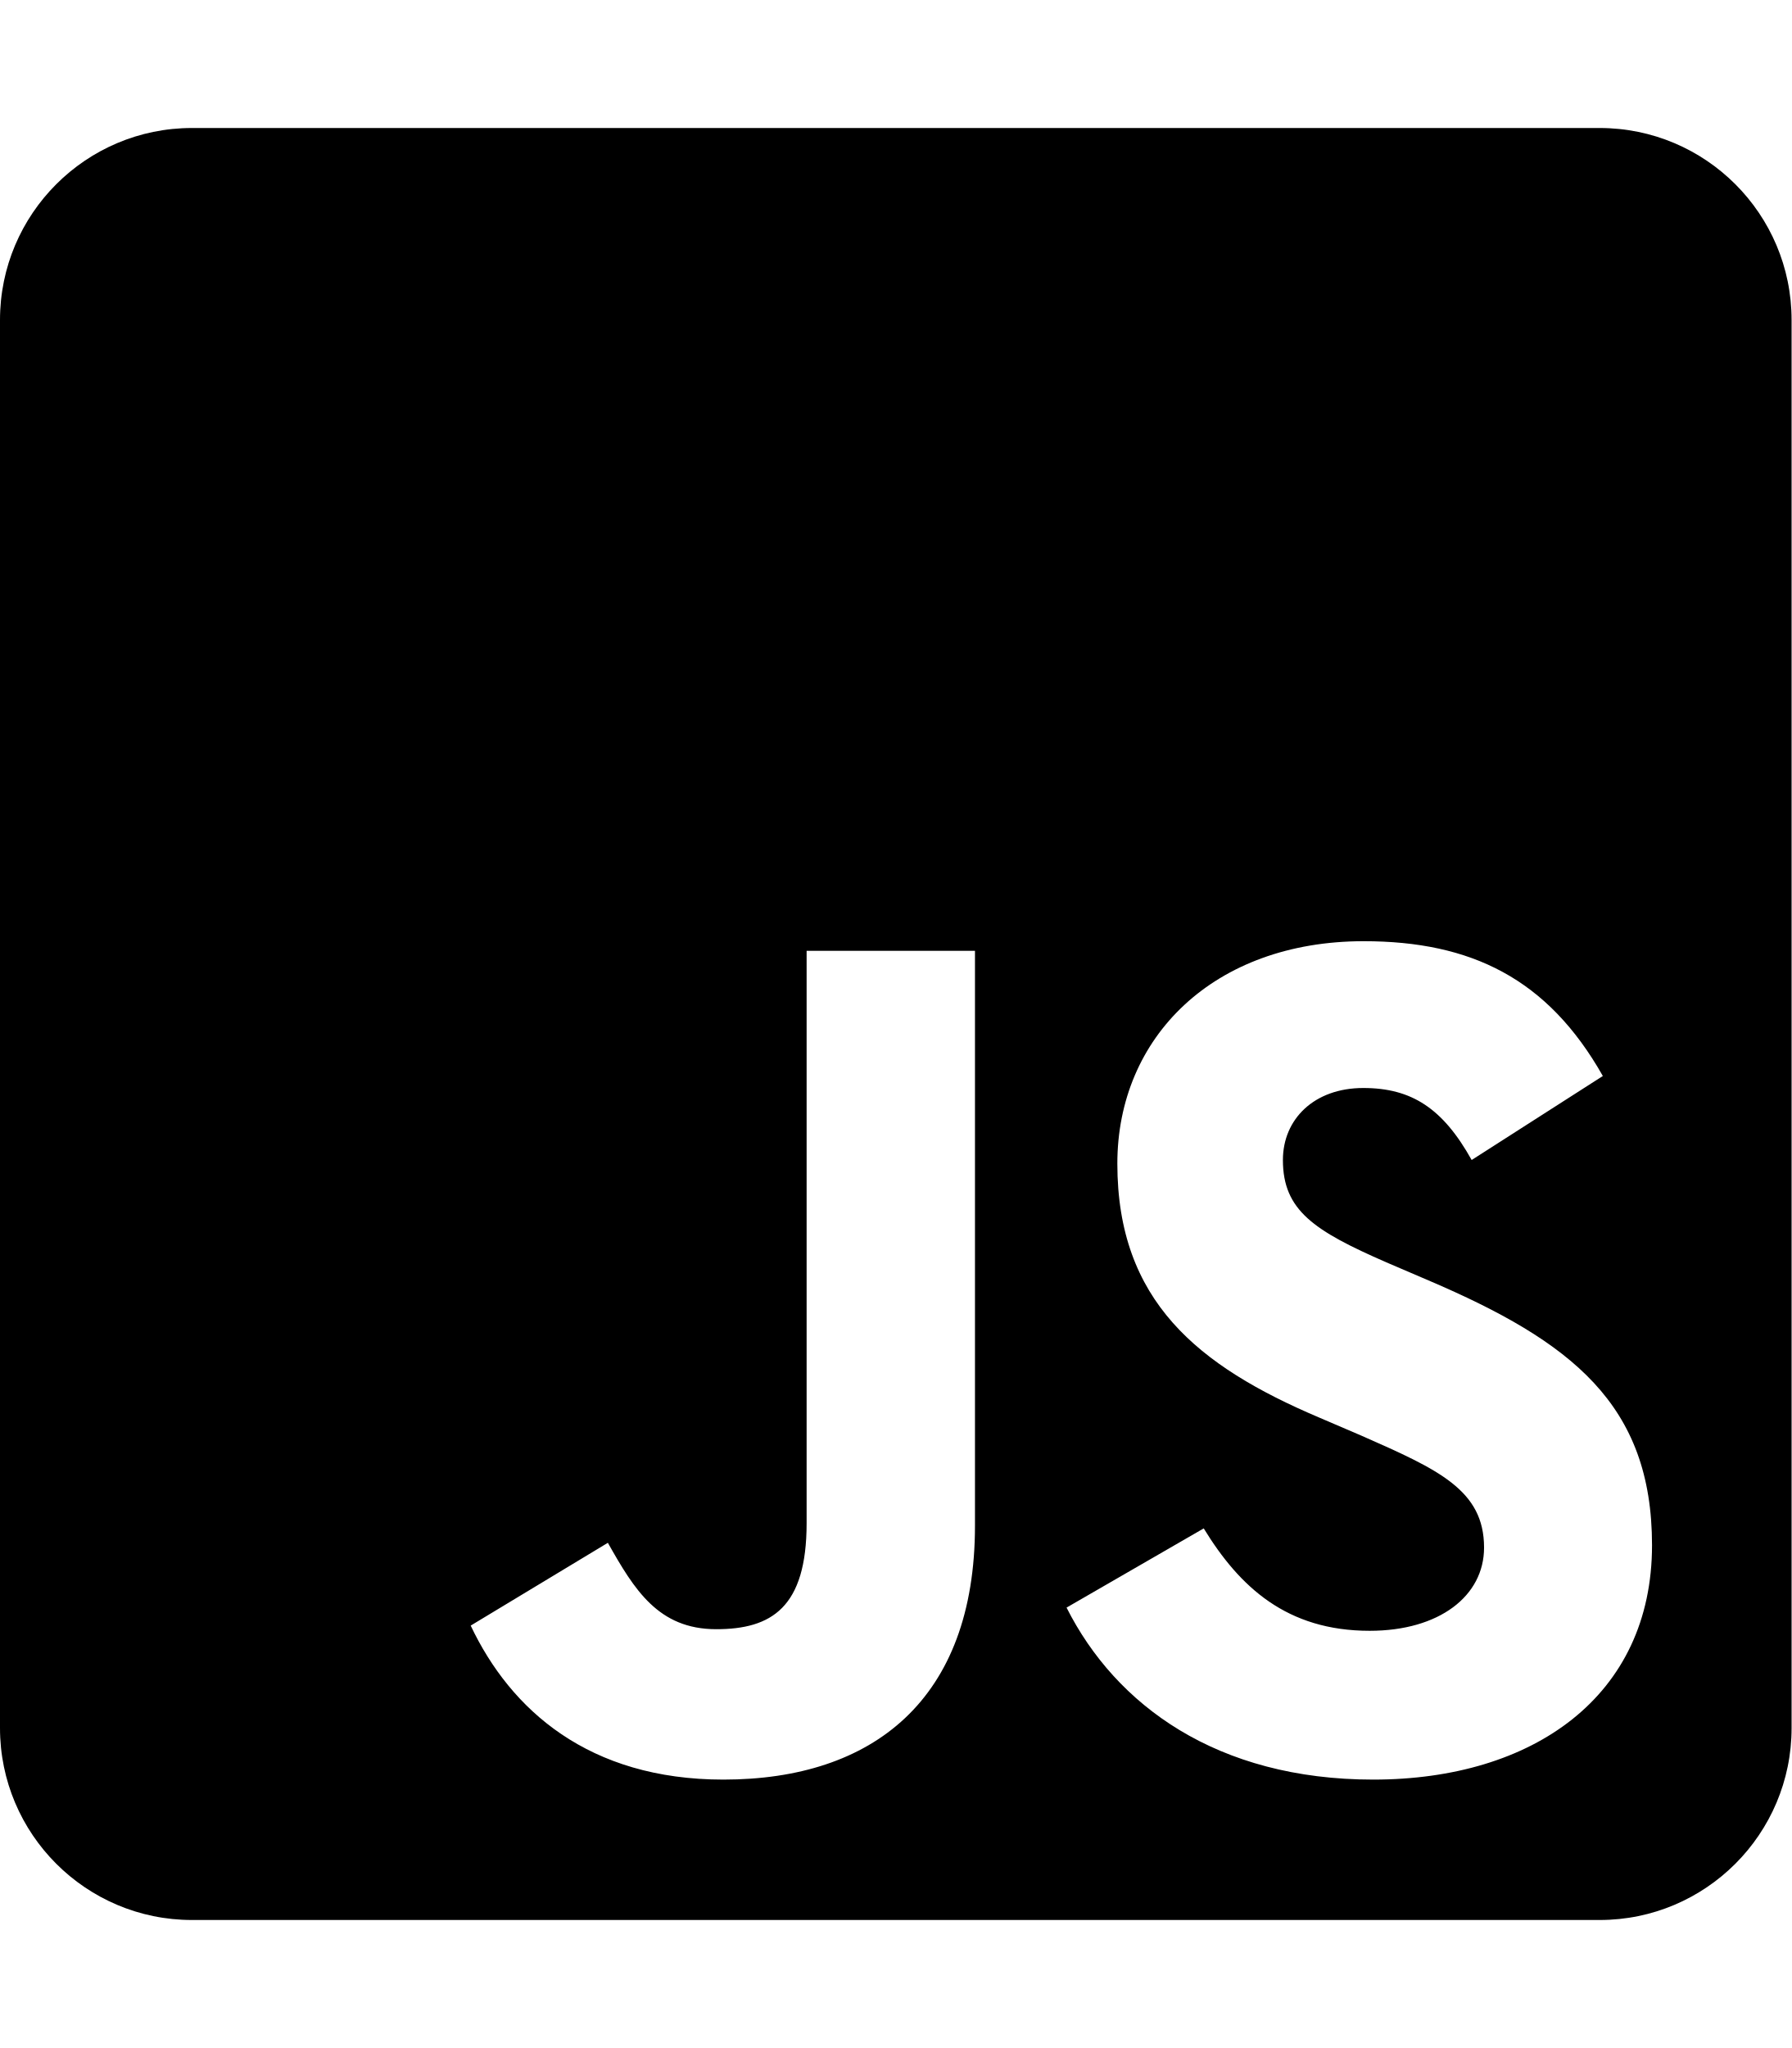
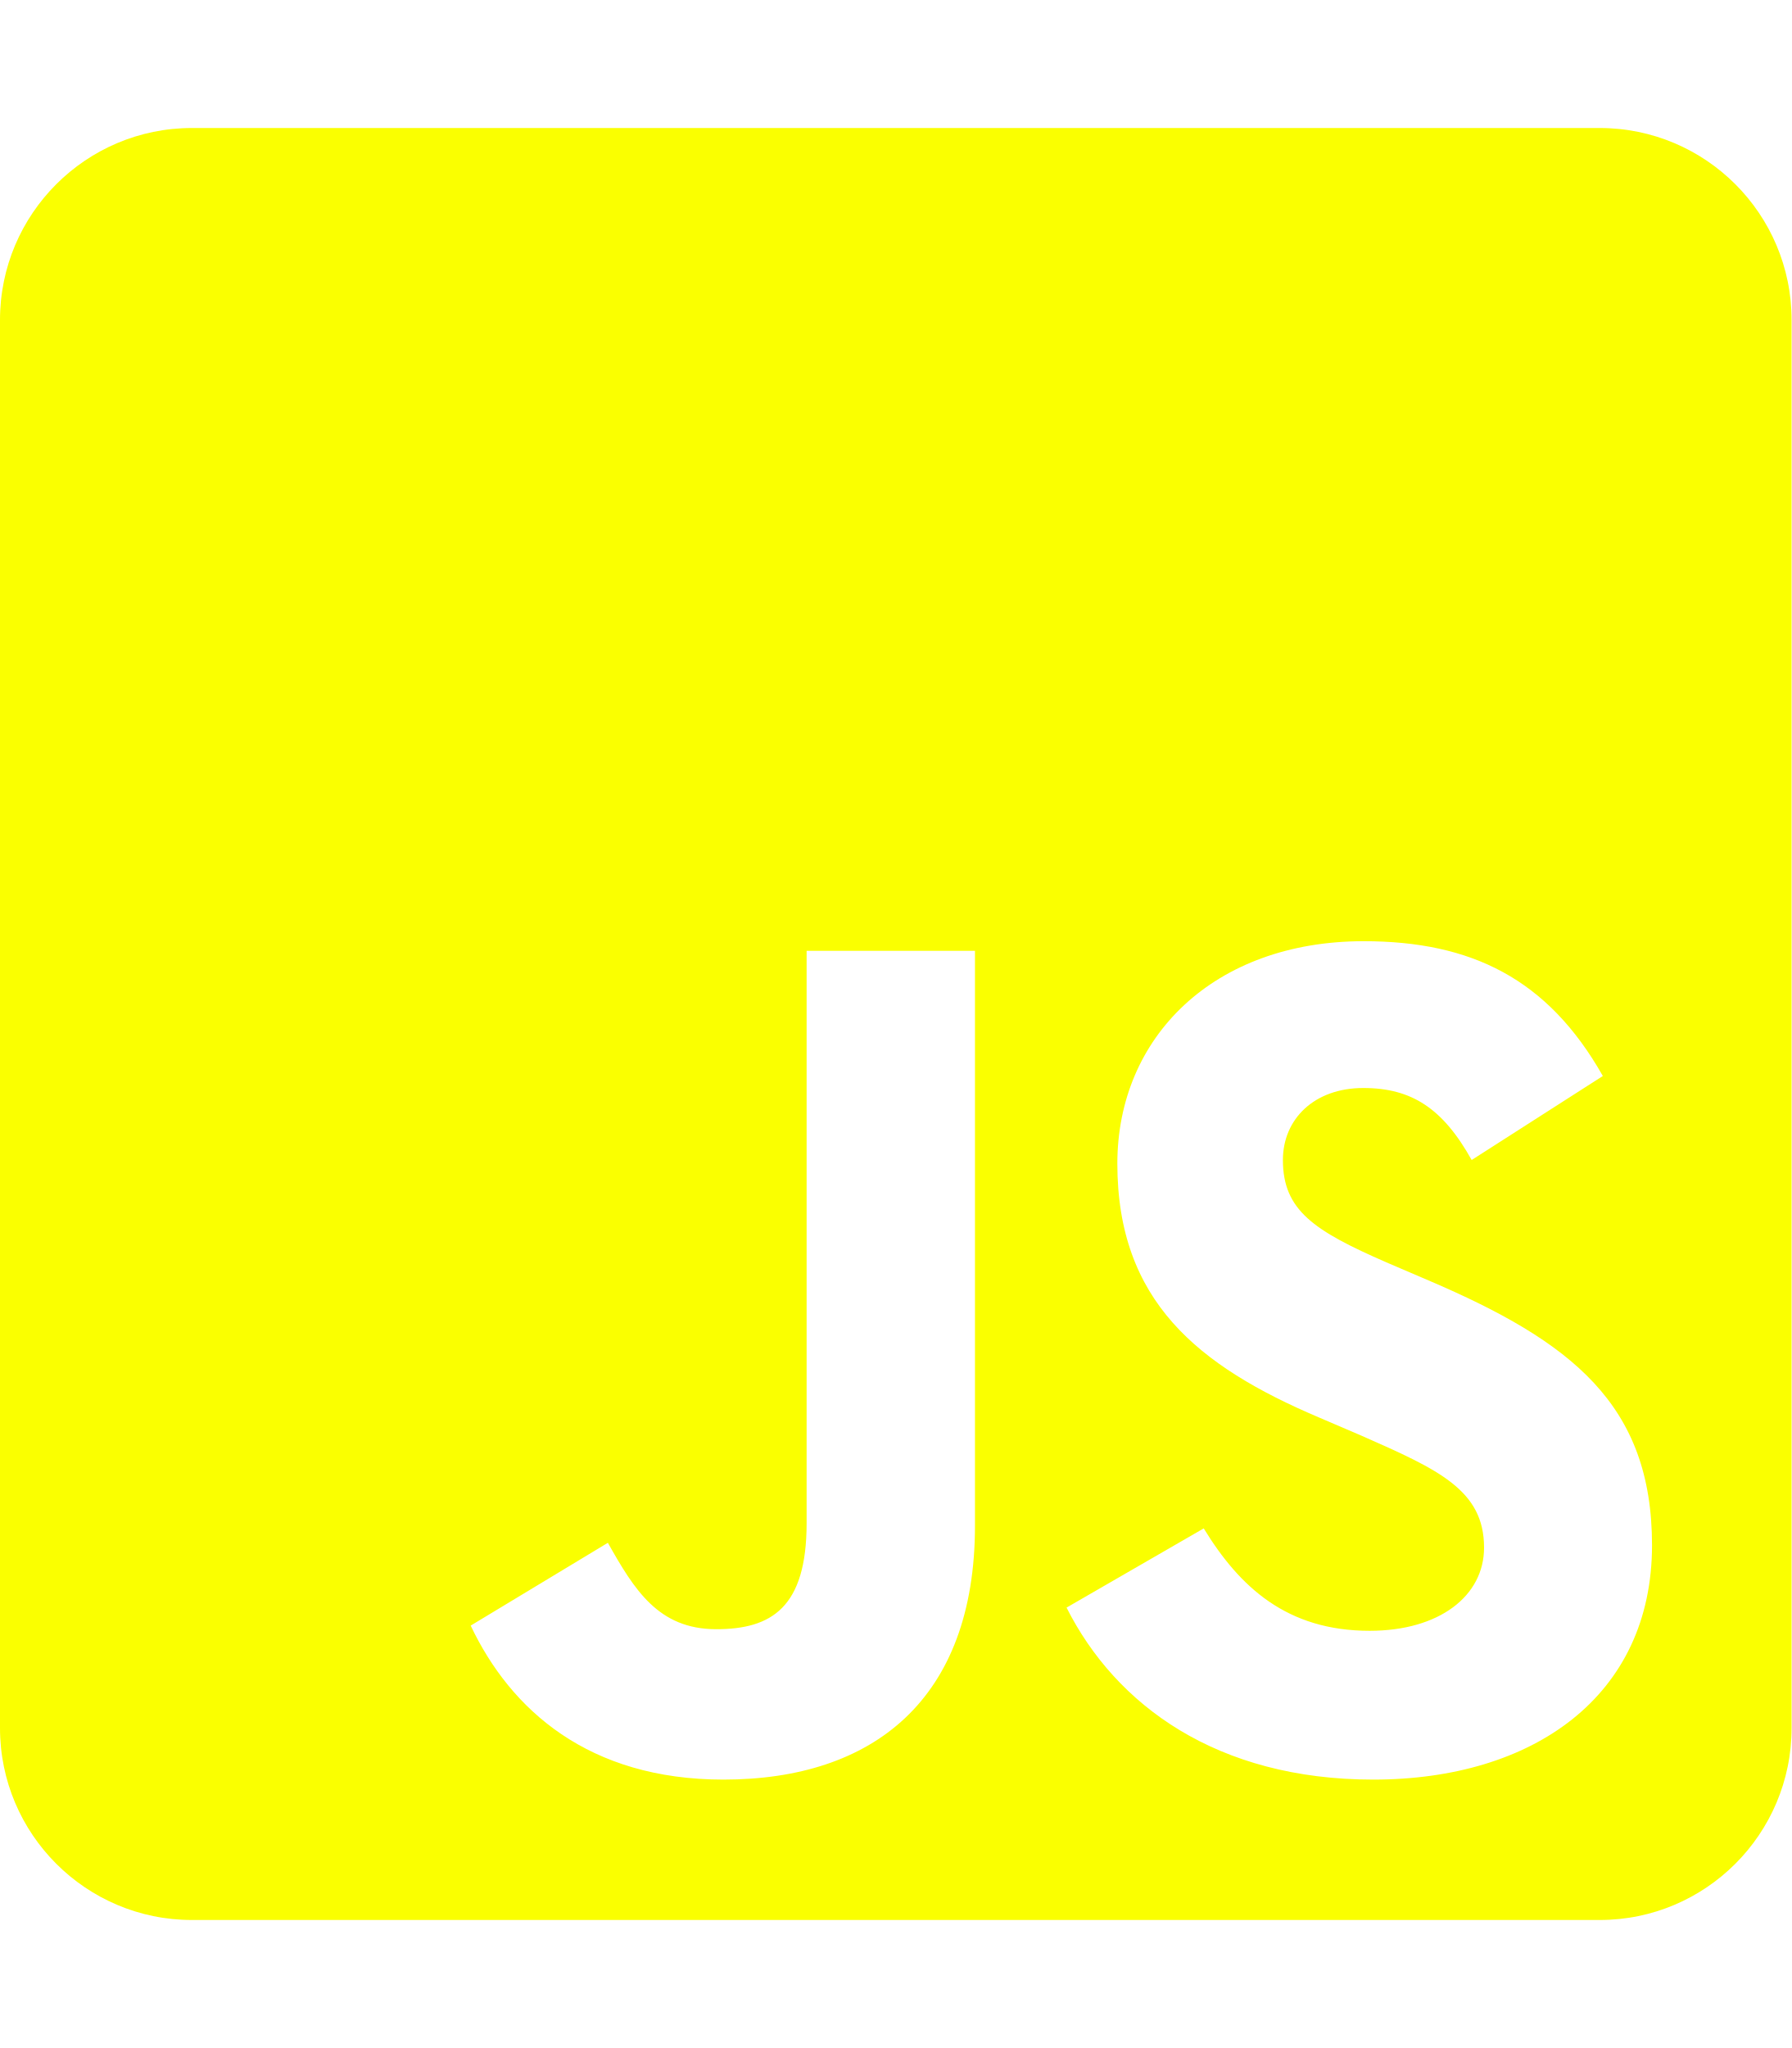
<svg xmlns="http://www.w3.org/2000/svg" viewBox="0 0 448 512">
-   <path d="M400 32H48C21.5 32 0 53.5 0 80v352c0 26.5 21.5 48 48 48h352c26.5 0 48-21.5 48-48V80c0-26.5-21.5-48-48-48zM243.8 381.4c0 43.6-25.6 63.5-62.9 63.5-33.7 0-53.2-17.4-63.2-38.5l34.3-20.7c6.6 11.7 12.6 21.6 27.1 21.6 13.8 0 22.6-5.4 22.6-26.5V237.7h42.1v143.7zm99.6 63.5c-39.1 0-64.4-18.6-76.7-43l34.3-19.8c9 14.7 20.8 25.6 41.5 25.6 17.4 0 28.6-8.7 28.6-20.8 0-14.4-11.4-19.5-30.7-28l-10.5-4.5c-30.4-12.9-50.5-29.2-50.5-63.5 0-31.6 24.1-55.6 61.6-55.6 26.8 0 46 9.3 59.8 33.7L368 290c-7.2-12.9-15-18-27.1-18-12.3 0-20.1 7.8-20.1 18 0 12.6 7.8 17.7 25.9 25.6l10.5 4.5c35.8 15.3 55.9 31 55.9 66.2 0 37.8-29.8 58.6-69.7 58.6z" />
+   <path fill="#FAFF00" d="M400 32H48C21.5 32 0 53.5 0 80v352c0 26.5 21.5 48 48 48h352c26.5 0 48-21.5 48-48V80c0-26.5-21.5-48-48-48zM243.8 381.4c0 43.6-25.6 63.5-62.9 63.5-33.7 0-53.2-17.4-63.2-38.5l34.3-20.7c6.6 11.7 12.6 21.6 27.1 21.6 13.8 0 22.6-5.4 22.6-26.5V237.7h42.1v143.7zm99.6 63.5c-39.1 0-64.4-18.6-76.7-43l34.3-19.8c9 14.7 20.8 25.6 41.5 25.6 17.4 0 28.6-8.7 28.6-20.8 0-14.4-11.4-19.5-30.7-28l-10.5-4.5c-30.4-12.9-50.5-29.2-50.5-63.5 0-31.6 24.1-55.6 61.6-55.6 26.8 0 46 9.3 59.8 33.7L368 290c-7.2-12.9-15-18-27.1-18-12.3 0-20.1 7.8-20.1 18 0 12.6 7.8 17.7 25.9 25.6l10.5 4.5c35.8 15.3 55.9 31 55.9 66.2 0 37.8-29.8 58.6-69.7 58.6z" />
</svg>
